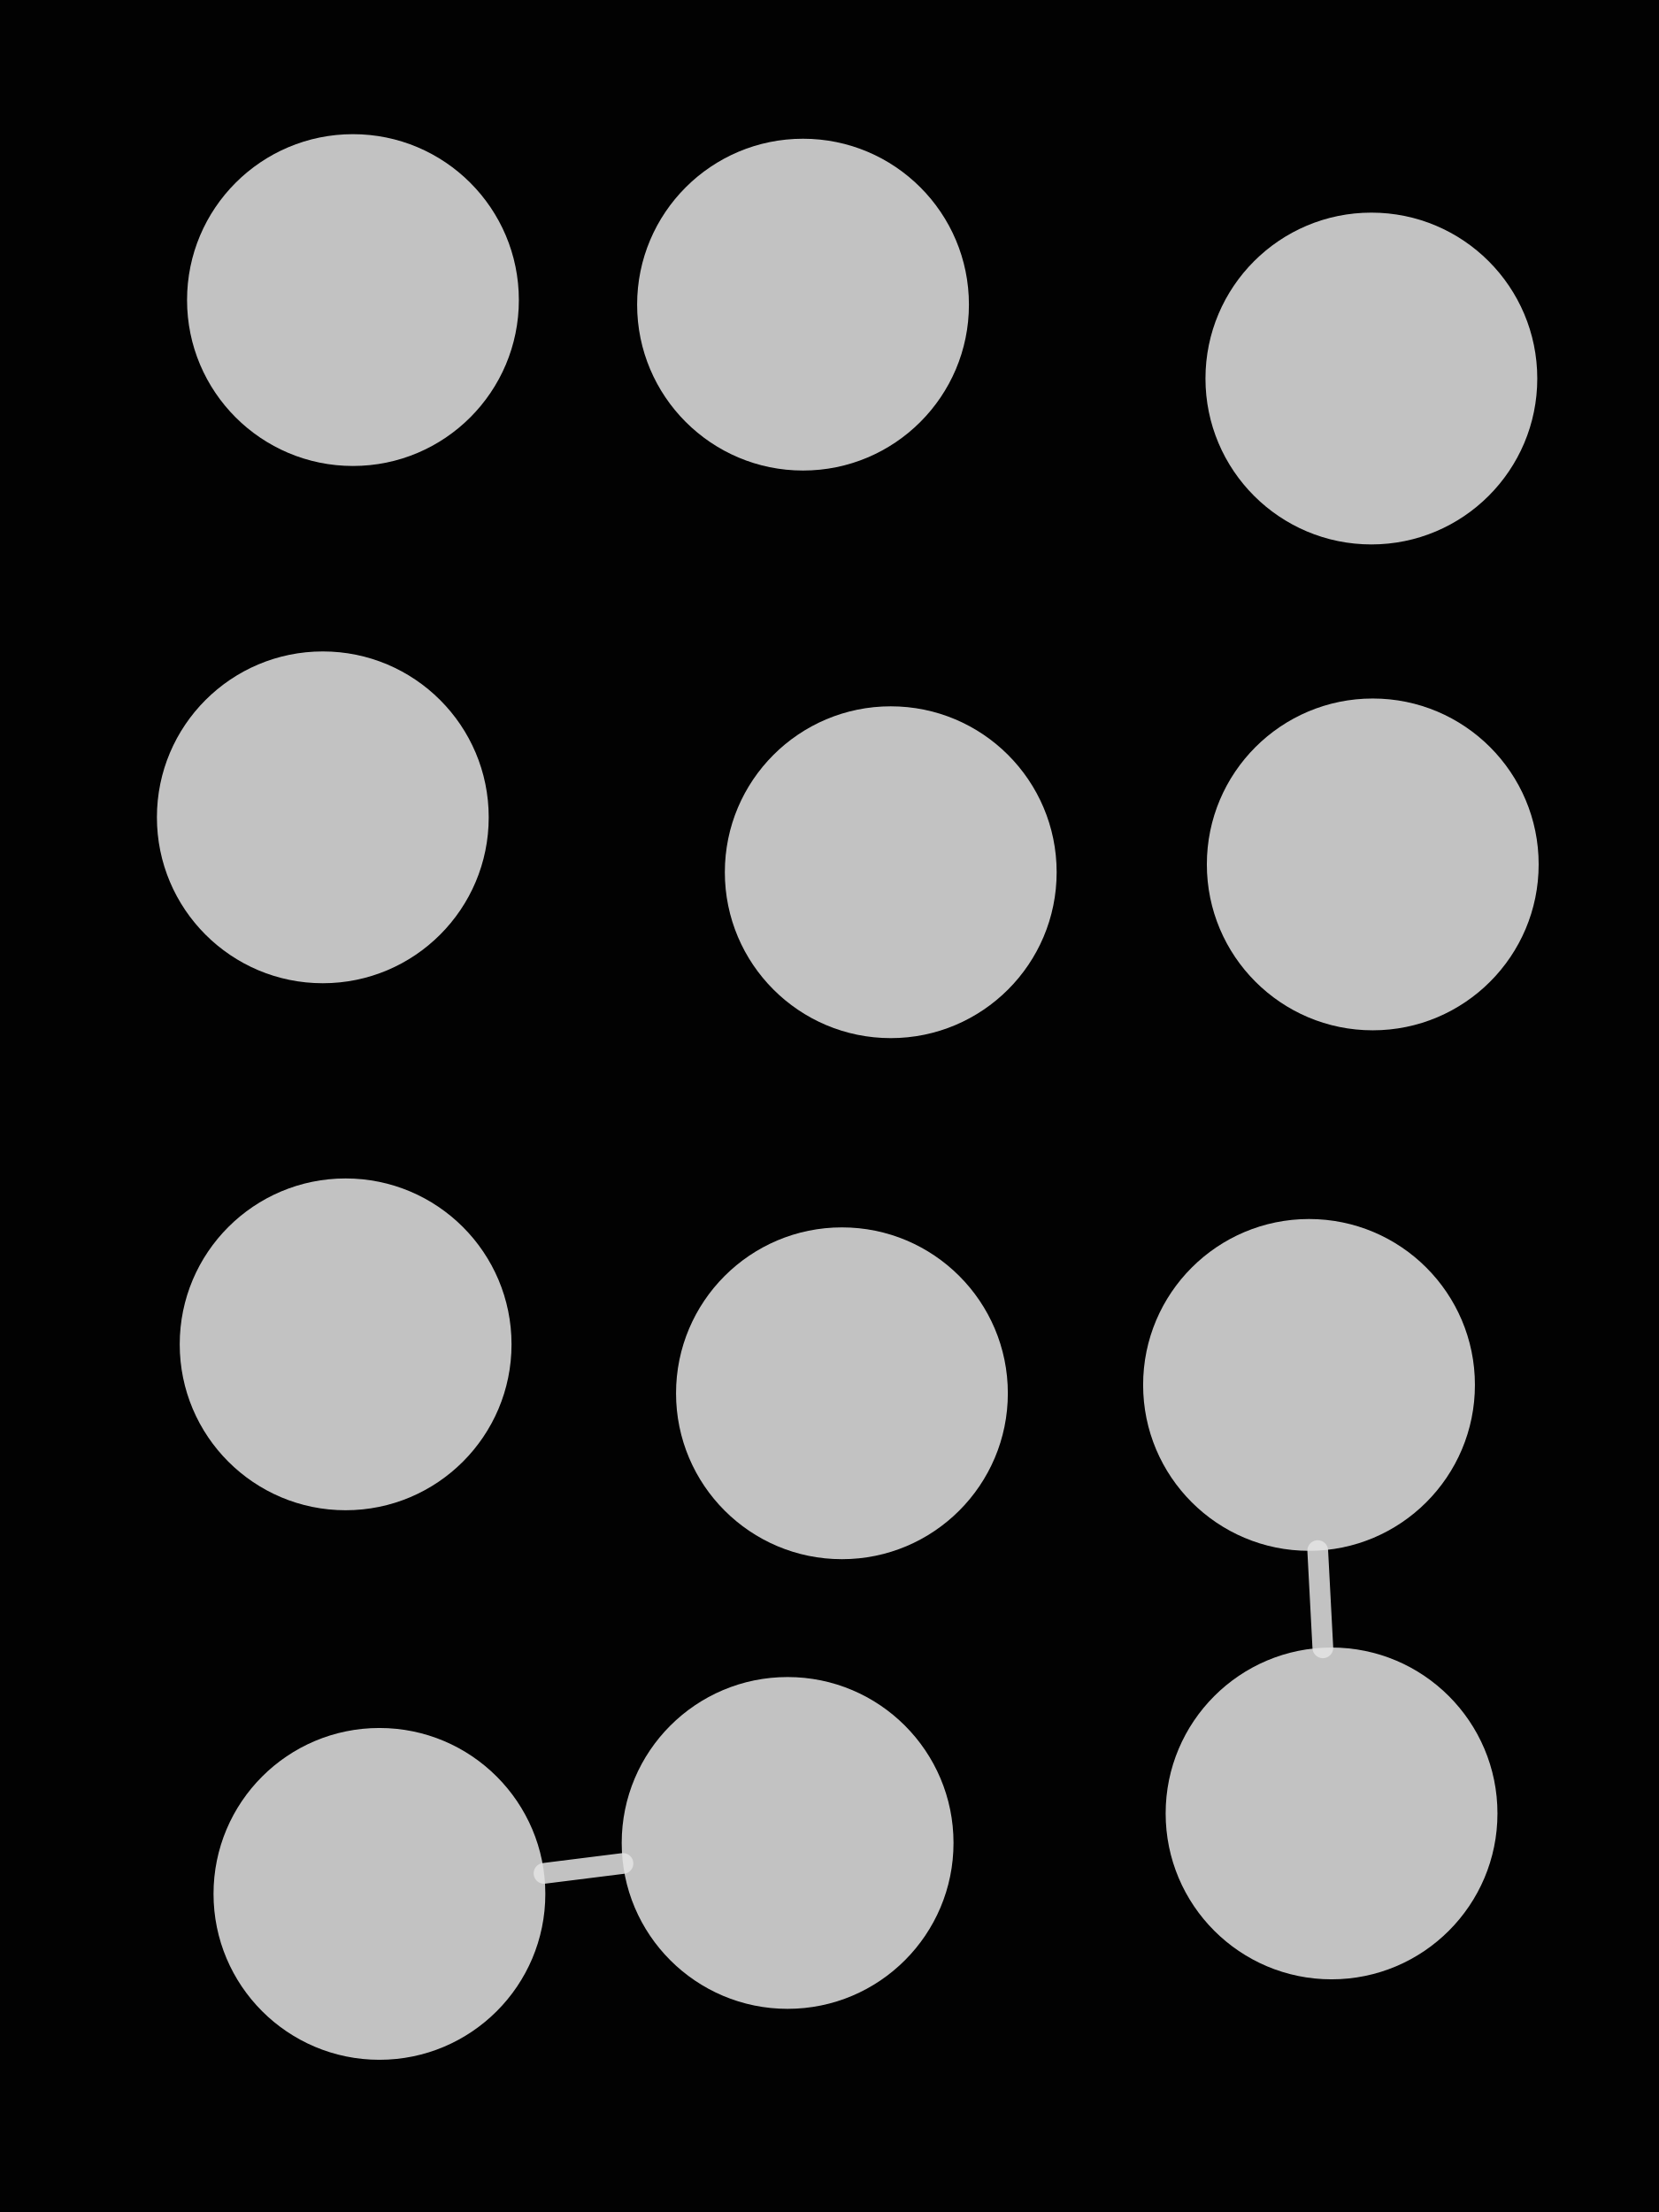
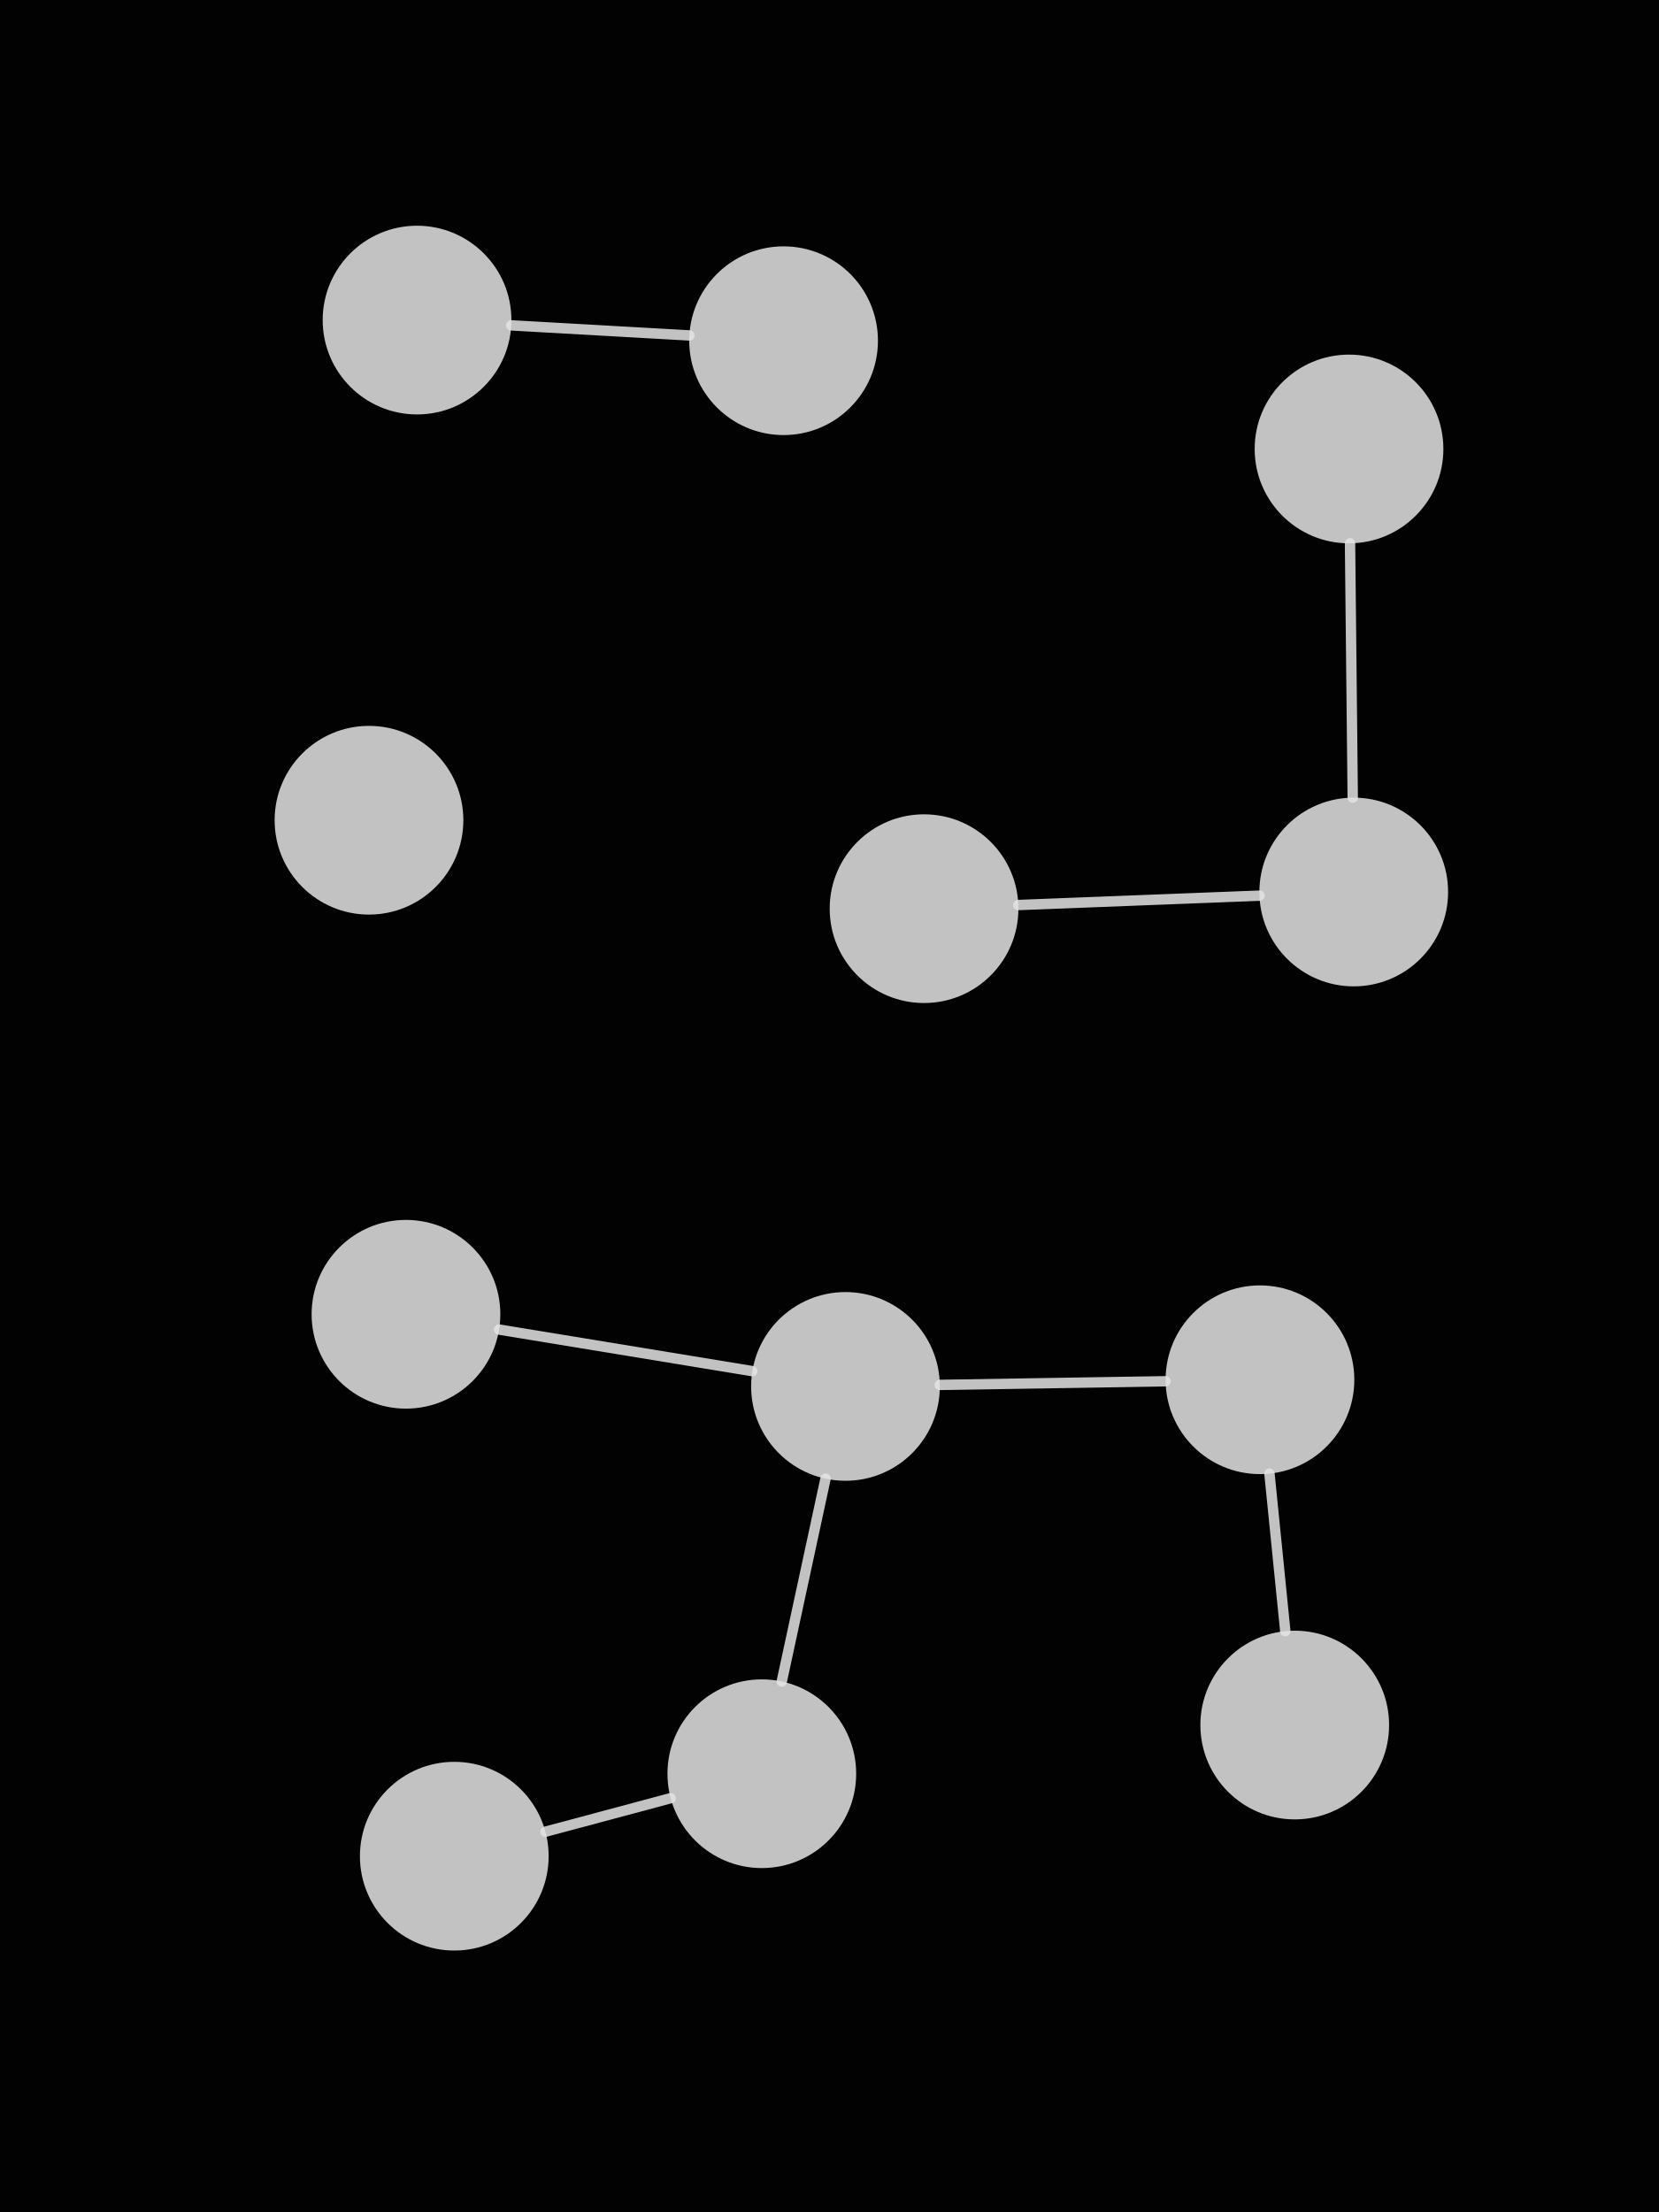
<svg xmlns="http://www.w3.org/2000/svg" viewBox="0 0 240 320">
  <rect x="0" y="0" width="240" height="320" fill="#020202" />
-   <line x1="190.63" y1="224.32" x2="191.37" y2="238.38" stroke="#e4e4e4" stroke-width="3" stroke-linecap="round" opacity="0.85" />
-   <line x1="78.7" y1="271.01" x2="90.12" y2="269.58" stroke="#e4e4e4" stroke-width="3" stroke-linecap="round" opacity="0.85" />
-   <circle cx="51.06" cy="43.41" r="24" fill="#e4e4e4" opacity="0.85" />
-   <circle cx="116.17" cy="44.07" r="24" fill="#e4e4e4" opacity="0.85" />
-   <circle cx="198.39" cy="54.76" r="24" fill="#e4e4e4" opacity="0.85" />
-   <circle cx="46.7" cy="118.24" r="24" fill="#e4e4e4" opacity="0.85" />
-   <circle cx="128.86" cy="126.18" r="24" fill="#e4e4e4" opacity="0.85" />
-   <circle cx="198.59" cy="125.05" r="24" fill="#e4e4e4" opacity="0.85" />
-   <circle cx="50" cy="194.48" r="24" fill="#e4e4e4" opacity="0.85" />
-   <circle cx="121.8" cy="201.56" r="24" fill="#e4e4e4" opacity="0.85" />
-   <circle cx="189.37" cy="200.35" r="24" fill="#e4e4e4" opacity="0.85" />
-   <circle cx="54.89" cy="273.98" r="24" fill="#e4e4e4" opacity="0.85" />
-   <circle cx="113.94" cy="266.61" r="24" fill="#e4e4e4" opacity="0.85" />
-   <circle cx="192.63" cy="262.34" r="24" fill="#e4e4e4" opacity="0.85" />
+   <g transform="translate(120 160) scale(0.91) translate(-120 -160)">
+     <line x1="69.4" y1="35.9" x2="97.73" y2="37.5" stroke="#e4e4e4" stroke-width="1.65" stroke-linecap="round" opacity="0.85" />
+     <line x1="202.75" y1="70.55" x2="203.18" y2="110.98" stroke="#e4e4e4" stroke-width="1.65" stroke-linecap="round" opacity="0.85" />
+     <line x1="150.02" y1="128.05" x2="188.35" y2="126.56" stroke="#e4e4e4" stroke-width="1.65" stroke-linecap="round" opacity="0.85" />
+     <line x1="67.47" y1="195.54" x2="107.73" y2="202.15" stroke="#e4e4e4" stroke-width="1.65" stroke-linecap="round" opacity="0.85" />
+     <line x1="137.53" y1="204.34" x2="173.43" y2="203.76" stroke="#e4e4e4" stroke-width="1.65" stroke-linecap="round" opacity="0.85" />
+     <line x1="119.37" y1="219.24" x2="112.41" y2="251.49" stroke="#e4e4e4" stroke-width="1.65" stroke-linecap="round" opacity="0.85" />
+     <line x1="189.94" y1="218.44" x2="192.46" y2="243.49" stroke="#e4e4e4" stroke-width="1.65" stroke-linecap="round" opacity="0.85" />
+     <line x1="74.84" y1="275.37" x2="94.75" y2="270.04" stroke="#e4e4e4" stroke-width="1.65" stroke-linecap="round" opacity="0.85" />
+     <circle cx="54.43" cy="35.06" r="15" fill="#e4e4e4" opacity="0.85" />
+     <circle cx="112.7" cy="38.34" r="15" fill="#e4e4e4" opacity="0.85" />
+     <circle cx="202.59" cy="55.55" r="15" fill="#e4e4e4" opacity="0.85" />
+     <circle cx="46.79" cy="114.57" r="15" fill="#e4e4e4" opacity="0.85" />
+     <circle cx="135.03" cy="128.63" r="15" fill="#e4e4e4" opacity="0.85" />
+     <circle cx="203.34" cy="125.98" r="15" fill="#e4e4e4" opacity="0.85" />
+     <circle cx="52.67" cy="193.11" r="15" fill="#e4e4e4" opacity="0.85" />
+     <circle cx="122.54" cy="204.58" r="15" fill="#e4e4e4" opacity="0.85" />
+     <circle cx="188.43" cy="203.52" r="15" fill="#e4e4e4" opacity="0.85" />
+     <circle cx="60.35" cy="279.26" r="15" fill="#e4e4e4" opacity="0.85" />
+     <circle cx="109.24" cy="266.15" r="15" fill="#e4e4e4" opacity="0.85" />
+     <circle cx="193.96" cy="258.41" r="15" fill="#e4e4e4" opacity="0.85" />
+   </g>
</svg>
